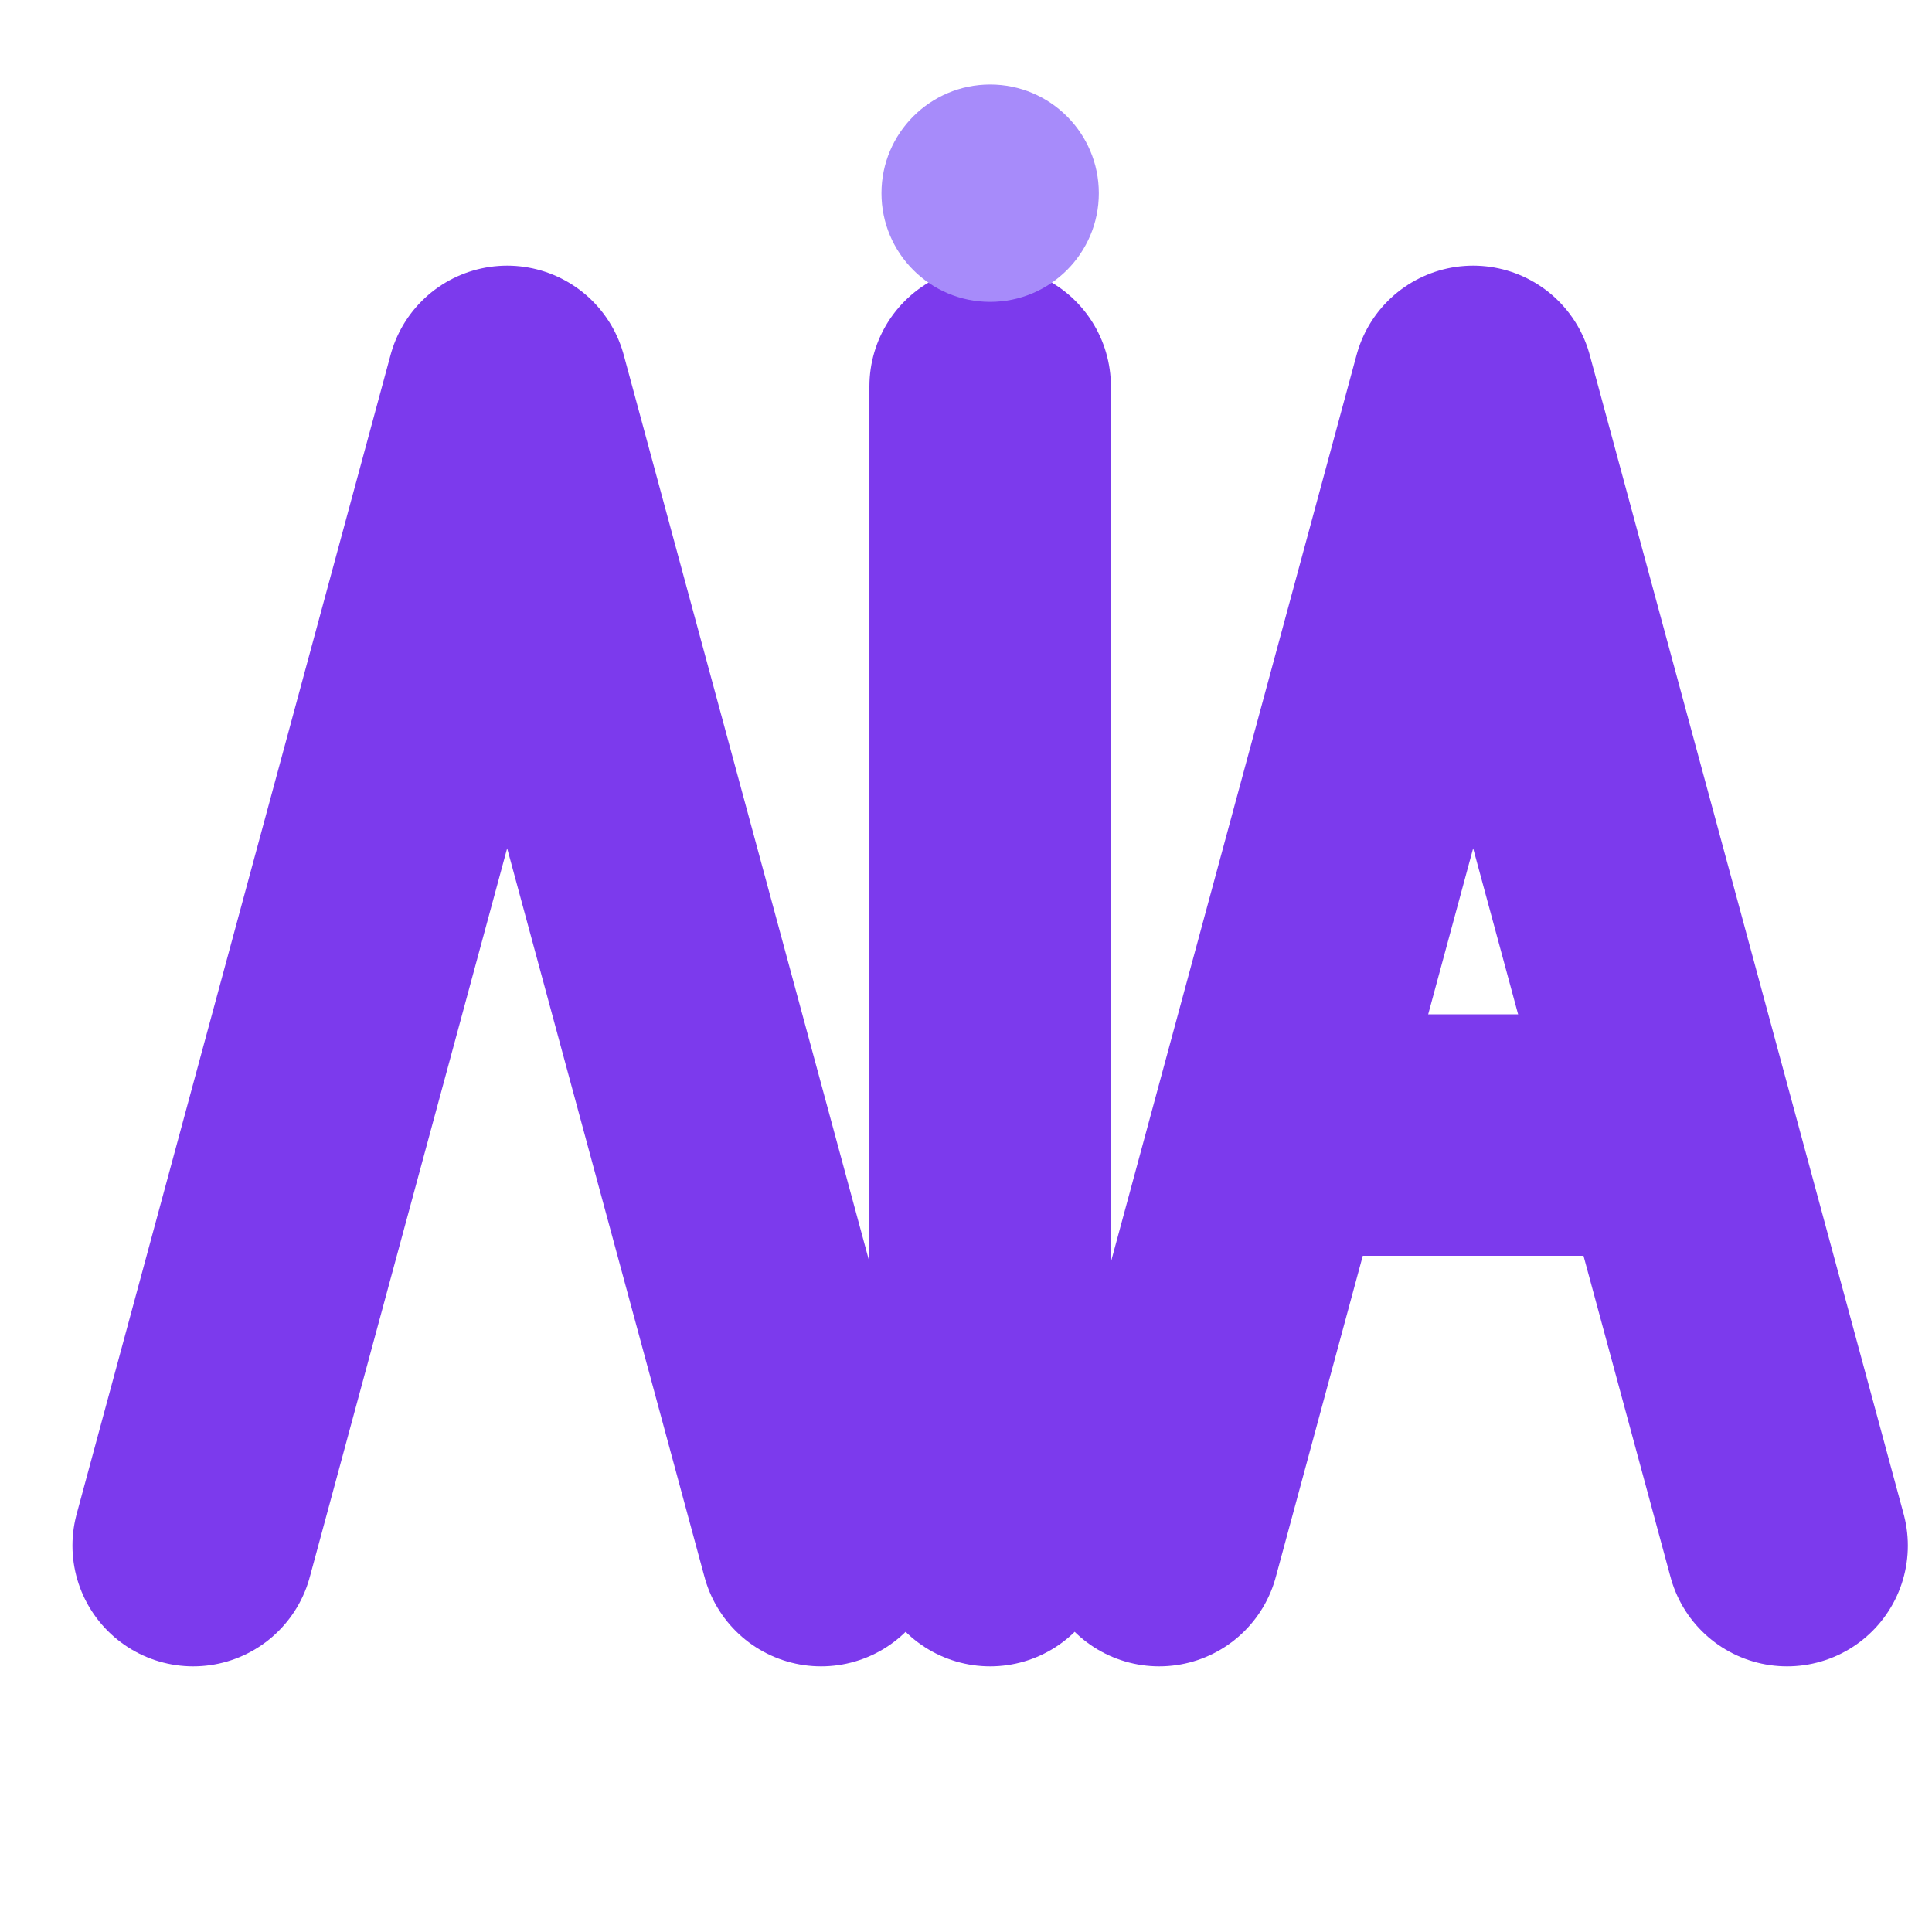
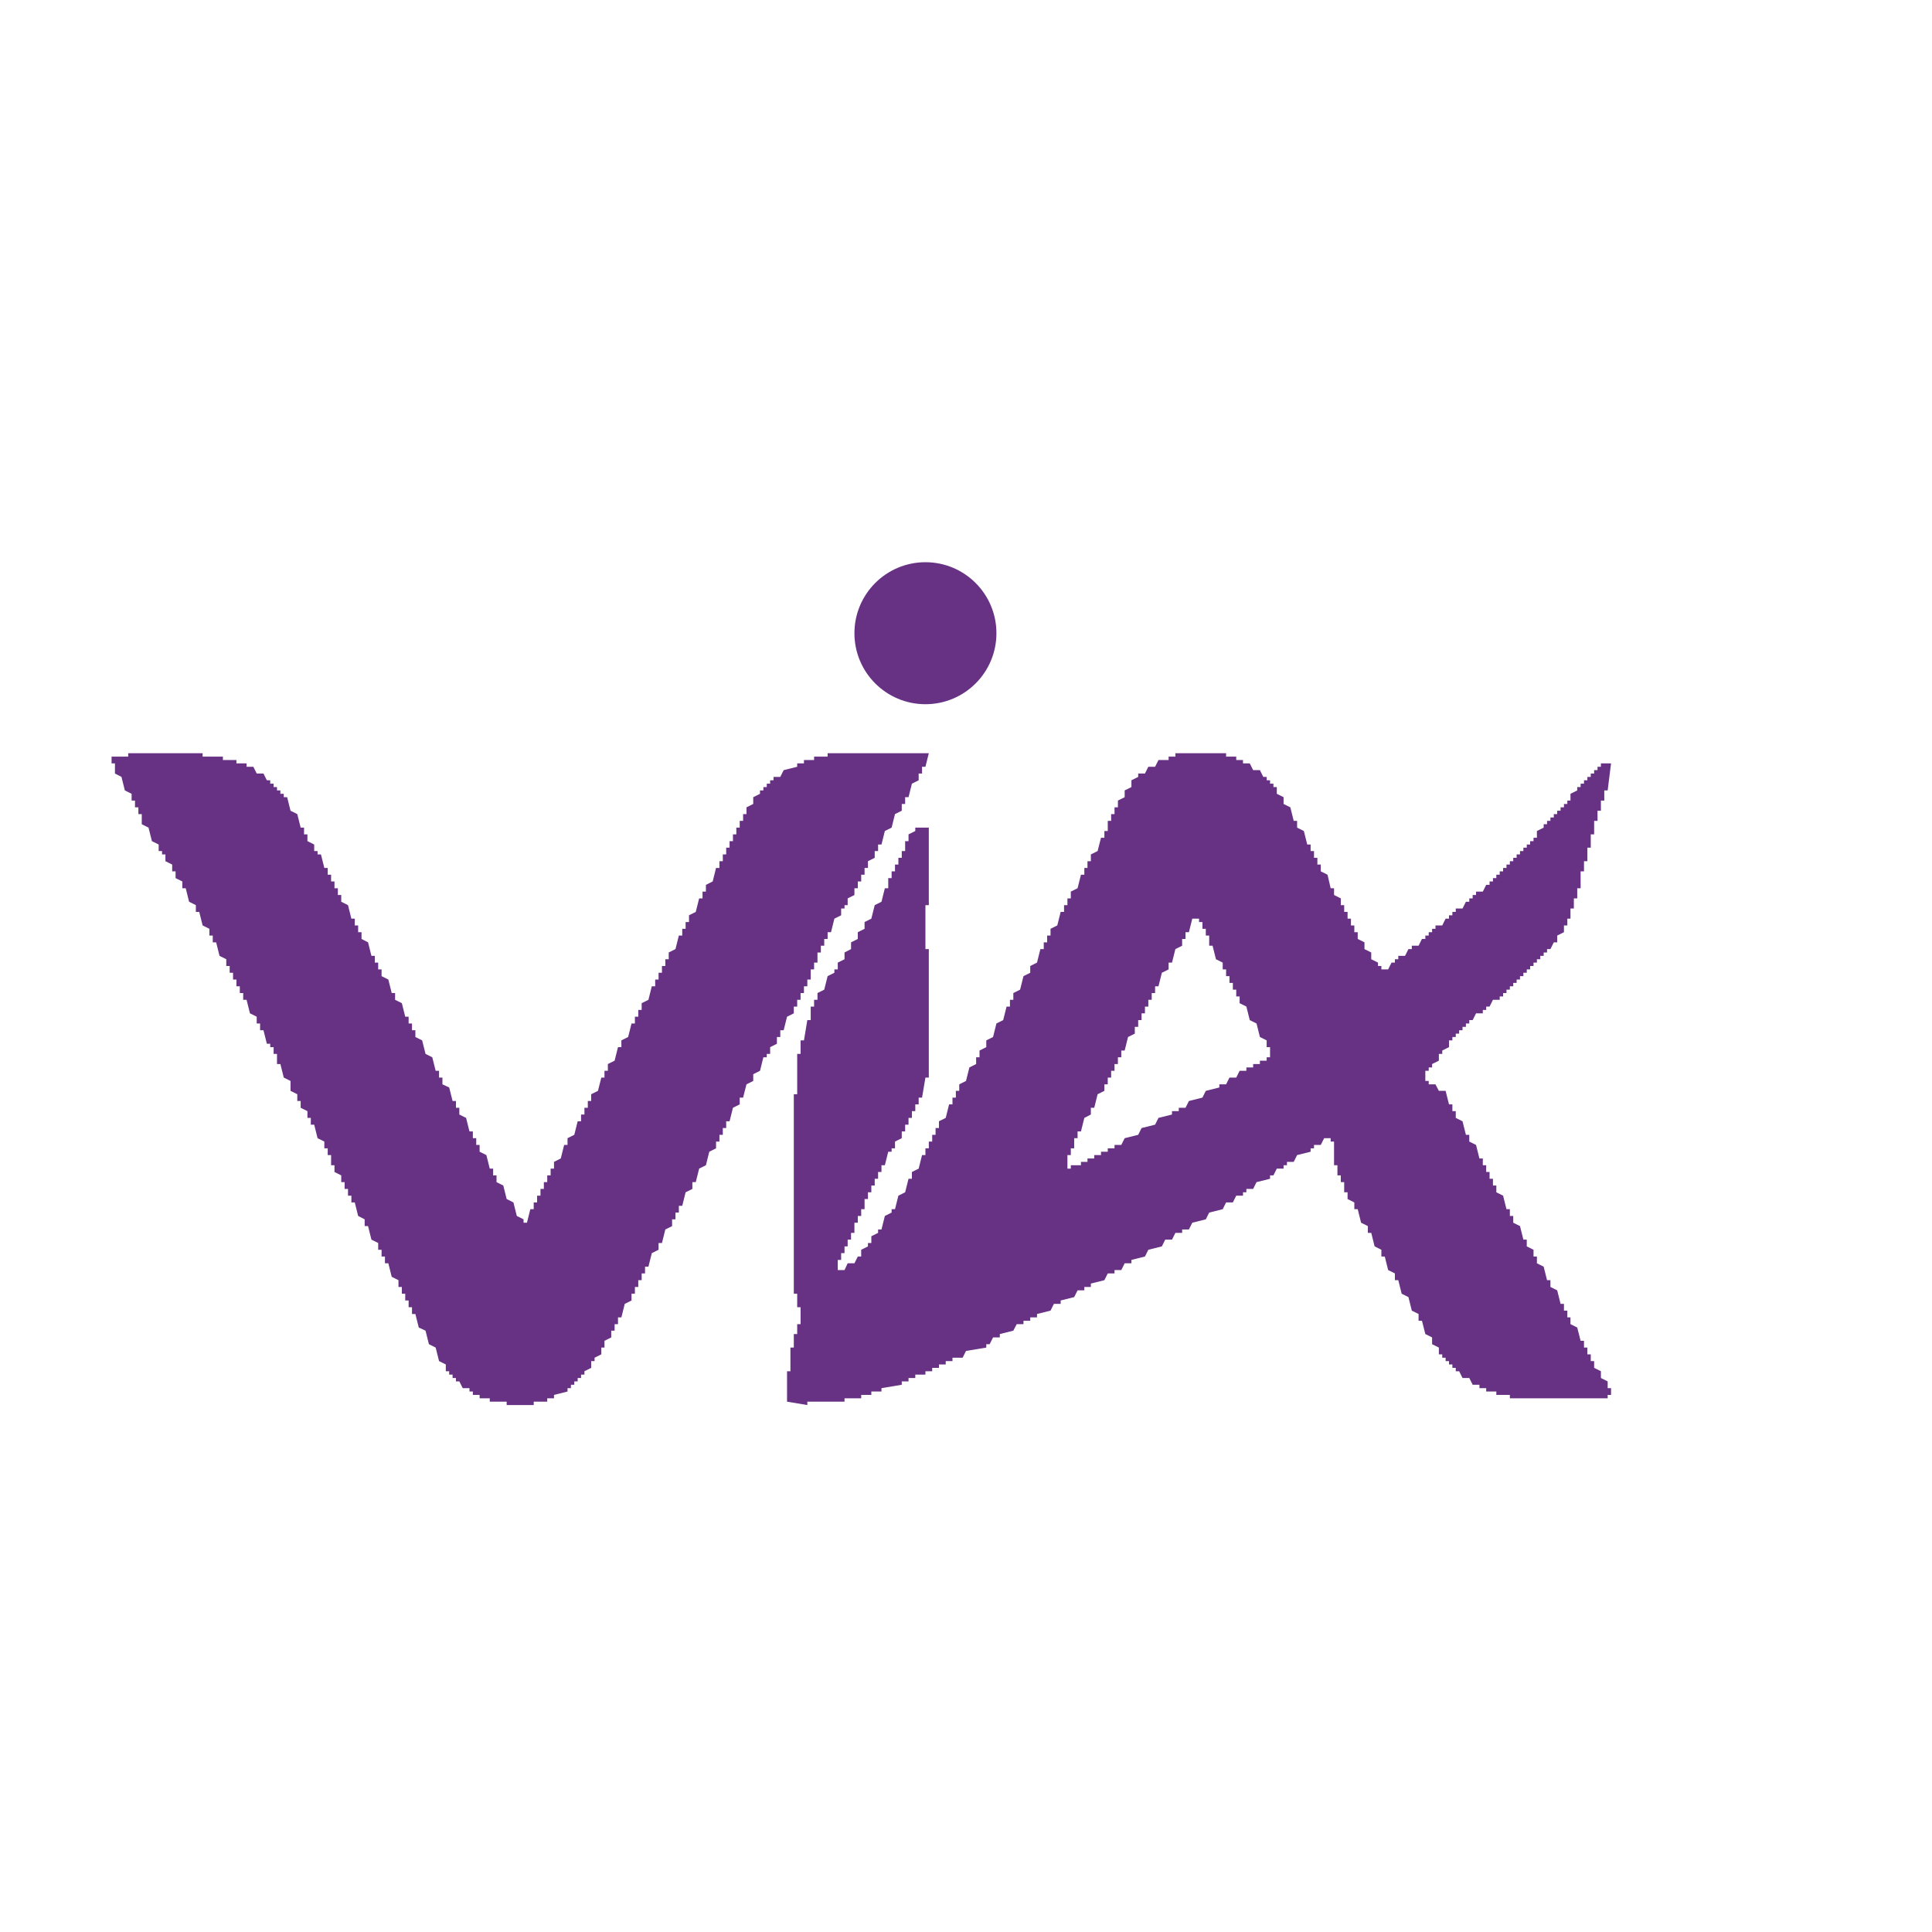
- <svg xmlns="http://www.w3.org/2000/svg" viewBox="0 0 80 80" fill="none" role="img" aria-label="VÍA">
-   <path d="M8 64 L21 16 L34 64" stroke="#7C3AED" stroke-width="10" stroke-linecap="round" stroke-linejoin="round" />
-   <path d="M41 64 L41 16" stroke="#7C3AED" stroke-width="10" stroke-linecap="round" />
-   <circle cx="41" cy="8" r="4.5" fill="#A78BFA" />
-   <path d="M48 64 L61 16 L74 64" stroke="#7C3AED" stroke-width="10" stroke-linecap="round" stroke-linejoin="round" />
-   <path d="M53 47 L69 47" stroke="#7C3AED" stroke-width="10" stroke-linecap="round" />
+ <svg xmlns="http://www.w3.org/2000/svg" viewBox="0 0 80 80" role="img" aria-label="VÍA">
+   <path d="M4.62 31.61 L4.76 31.61 L4.76 32.03 L5.03 32.17 L5.17 32.73 L5.45 32.87 L5.45 33.15 L5.59 33.15 L5.59 33.43 L5.73 33.43 L5.73 33.71 L5.87 33.71 L5.87 34.13 L6.15 34.27 L6.29 34.83 L6.57 34.97 L6.57 35.24 L6.71 35.24 L6.71 35.38 L6.85 35.38 L6.85 35.66 L7.13 35.80 L7.13 36.08 L7.27 36.08 L7.27 36.36 L7.55 36.50 L7.55 36.78 L7.69 36.78 L7.83 37.34 L8.11 37.48 L8.11 37.76 L8.25 37.76 L8.39 38.32 L8.67 38.46 L8.67 38.74 L8.81 38.74 L8.81 39.02 L8.95 39.02 L9.09 39.58 L9.37 39.72 L9.37 40.00 L9.51 40.00 L9.51 40.28 L9.65 40.28 L9.65 40.56 L9.79 40.56 L9.79 40.84 L9.93 40.84 L9.93 41.12 L10.07 41.12 L10.07 41.40 L10.21 41.40 L10.35 41.96 L10.63 42.10 L10.63 42.38 L10.77 42.38 L10.77 42.66 L10.91 42.66 L11.05 43.22 L11.19 43.22 L11.19 43.36 L11.33 43.36 L11.33 43.64 L11.47 43.64 L11.47 44.06 L11.61 44.06 L11.75 44.62 L12.03 44.76 L12.03 45.17 L12.31 45.31 L12.31 45.59 L12.45 45.59 L12.45 45.87 L12.73 46.01 L12.73 46.29 L12.87 46.29 L12.87 46.57 L13.01 46.57 L13.15 47.13 L13.43 47.27 L13.43 47.55 L13.57 47.55 L13.57 47.83 L13.71 47.83 L13.71 48.25 L13.85 48.25 L13.85 48.53 L14.13 48.67 L14.13 48.95 L14.27 48.95 L14.27 49.23 L14.41 49.23 L14.41 49.51 L14.55 49.51 L14.55 49.79 L14.69 49.79 L14.83 50.35 L15.10 50.49 L15.10 50.77 L15.24 50.77 L15.38 51.33 L15.66 51.47 L15.66 51.75 L15.80 51.75 L15.80 52.03 L15.94 52.03 L15.94 52.31 L16.08 52.31 L16.22 52.87 L16.50 53.01 L16.50 53.29 L16.64 53.29 L16.64 53.57 L16.78 53.57 L16.78 53.85 L16.92 53.85 L16.92 54.13 L17.06 54.13 L17.06 54.41 L17.20 54.41 L17.34 54.97 L17.62 55.10 L17.76 55.66 L18.04 55.80 L18.18 56.36 L18.46 56.50 L18.46 56.78 L18.60 56.78 L18.60 56.92 L18.74 56.92 L18.74 57.06 L18.88 57.06 L18.88 57.20 L19.02 57.20 L19.16 57.48 L19.44 57.48 L19.44 57.62 L19.58 57.62 L19.58 57.76 L19.86 57.76 L19.86 57.90 L20.28 57.90 L20.28 58.04 L20.98 58.04 L20.98 58.18 L22.10 58.18 L22.10 58.04 L22.66 58.04 L22.66 57.90 L22.94 57.90 L22.94 57.76 L23.50 57.62 L23.50 57.48 L23.64 57.48 L23.64 57.34 L23.78 57.34 L23.78 57.20 L23.92 57.20 L23.92 57.06 L24.06 57.06 L24.06 56.92 L24.20 56.92 L24.20 56.78 L24.48 56.64 L24.48 56.36 L24.62 56.36 L24.62 56.22 L24.90 56.08 L24.90 55.80 L25.03 55.80 L25.03 55.52 L25.31 55.38 L25.31 55.10 L25.45 55.10 L25.45 54.83 L25.59 54.83 L25.59 54.55 L25.73 54.55 L25.87 53.99 L26.15 53.85 L26.15 53.57 L26.29 53.57 L26.29 53.29 L26.43 53.29 L26.43 53.01 L26.57 53.01 L26.57 52.73 L26.71 52.73 L26.71 52.45 L26.85 52.45 L26.99 51.89 L27.27 51.75 L27.27 51.47 L27.41 51.47 L27.55 50.91 L27.83 50.77 L27.83 50.49 L27.97 50.49 L27.97 50.21 L28.11 50.21 L28.11 49.93 L28.25 49.93 L28.39 49.37 L28.67 49.23 L28.67 48.95 L28.81 48.95 L28.95 48.39 L29.23 48.25 L29.37 47.69 L29.65 47.55 L29.65 47.27 L29.79 47.27 L29.79 46.99 L29.93 46.99 L29.93 46.71 L30.07 46.71 L30.07 46.43 L30.21 46.43 L30.35 45.87 L30.63 45.73 L30.63 45.45 L30.77 45.45 L30.91 44.90 L31.19 44.76 L31.19 44.48 L31.47 44.34 L31.61 43.78 L31.75 43.78 L31.75 43.64 L31.89 43.64 L31.89 43.36 L32.17 43.22 L32.17 42.94 L32.31 42.94 L32.31 42.66 L32.45 42.66 L32.59 42.10 L32.87 41.96 L32.87 41.68 L33.01 41.68 L33.01 41.40 L33.15 41.40 L33.15 41.12 L33.29 41.12 L33.29 40.84 L33.43 40.84 L33.43 40.56 L33.57 40.56 L33.57 40.14 L33.71 40.14 L33.71 39.86 L33.85 39.86 L33.85 39.44 L33.99 39.44 L33.99 39.16 L34.13 39.16 L34.13 38.88 L34.27 38.88 L34.27 38.60 L34.41 38.60 L34.55 38.04 L34.83 37.90 L34.83 37.62 L34.97 37.62 L34.97 37.48 L35.10 37.48 L35.10 37.20 L35.38 37.06 L35.38 36.78 L35.52 36.78 L35.52 36.50 L35.66 36.50 L35.66 36.22 L35.80 36.22 L35.80 35.94 L35.94 35.94 L35.94 35.66 L36.22 35.52 L36.22 35.24 L36.36 35.24 L36.36 34.97 L36.50 34.97 L36.64 34.41 L36.92 34.27 L37.06 33.71 L37.34 33.57 L37.34 33.29 L37.48 33.29 L37.48 33.01 L37.62 33.01 L37.76 32.45 L38.04 32.31 L38.04 32.03 L38.18 32.03 L38.18 31.75 L38.32 31.75 L38.46 31.19 L34.27 31.19 L34.27 31.33 L33.71 31.33 L33.71 31.47 L33.29 31.47 L33.29 31.61 L33.01 31.61 L33.01 31.75 L32.45 31.89 L32.31 32.17 L32.03 32.17 L32.03 32.31 L31.89 32.31 L31.89 32.45 L31.75 32.45 L31.75 32.59 L31.61 32.59 L31.61 32.73 L31.47 32.73 L31.47 32.87 L31.19 33.01 L31.19 33.29 L30.91 33.43 L30.91 33.71 L30.77 33.71 L30.77 33.99 L30.63 33.99 L30.63 34.27 L30.49 34.27 L30.49 34.55 L30.35 34.55 L30.35 34.83 L30.21 34.83 L30.21 35.10 L30.07 35.10 L30.07 35.38 L29.93 35.38 L29.93 35.66 L29.79 35.66 L29.79 35.94 L29.65 35.94 L29.51 36.50 L29.23 36.64 L29.23 36.92 L29.09 36.92 L29.09 37.20 L28.95 37.20 L28.81 37.76 L28.53 37.90 L28.53 38.18 L28.39 38.18 L28.39 38.46 L28.25 38.46 L28.25 38.74 L28.11 38.74 L27.97 39.30 L27.69 39.44 L27.69 39.72 L27.55 39.72 L27.55 40.00 L27.41 40.00 L27.41 40.28 L27.27 40.28 L27.27 40.56 L27.13 40.56 L27.13 40.84 L26.99 40.84 L26.85 41.40 L26.57 41.54 L26.57 41.82 L26.43 41.82 L26.43 42.10 L26.29 42.10 L26.29 42.38 L26.15 42.38 L26.01 42.94 L25.73 43.08 L25.73 43.36 L25.59 43.36 L25.45 43.92 L25.17 44.06 L25.17 44.34 L25.03 44.34 L25.03 44.62 L24.90 44.62 L24.76 45.17 L24.48 45.31 L24.48 45.59 L24.34 45.59 L24.34 45.87 L24.20 45.87 L24.20 46.15 L24.06 46.15 L24.06 46.43 L23.92 46.43 L23.78 46.99 L23.50 47.13 L23.50 47.41 L23.36 47.41 L23.22 47.97 L22.94 48.11 L22.94 48.39 L22.80 48.39 L22.80 48.67 L22.66 48.67 L22.66 48.95 L22.52 48.95 L22.52 49.23 L22.38 49.23 L22.38 49.51 L22.24 49.51 L22.24 49.79 L22.10 49.79 L22.10 50.07 L21.96 50.07 L21.82 50.63 L21.68 50.63 L21.68 50.49 L21.40 50.35 L21.26 49.79 L20.98 49.65 L20.84 49.09 L20.56 48.95 L20.56 48.67 L20.42 48.67 L20.42 48.39 L20.28 48.39 L20.14 47.83 L19.86 47.69 L19.86 47.41 L19.72 47.41 L19.72 47.13 L19.58 47.13 L19.58 46.85 L19.44 46.85 L19.30 46.29 L19.02 46.15 L19.02 45.87 L18.88 45.87 L18.88 45.59 L18.74 45.59 L18.60 45.03 L18.32 44.90 L18.32 44.62 L18.18 44.62 L18.18 44.34 L18.04 44.34 L17.90 43.78 L17.62 43.64 L17.48 43.08 L17.20 42.94 L17.20 42.66 L17.06 42.66 L17.06 42.38 L16.92 42.38 L16.92 42.10 L16.78 42.10 L16.64 41.54 L16.36 41.40 L16.36 41.12 L16.22 41.12 L16.08 40.56 L15.80 40.42 L15.80 40.14 L15.66 40.14 L15.66 39.86 L15.52 39.86 L15.52 39.58 L15.38 39.58 L15.24 39.02 L14.97 38.88 L14.97 38.60 L14.83 38.60 L14.83 38.32 L14.69 38.32 L14.69 38.04 L14.55 38.04 L14.41 37.48 L14.13 37.34 L14.13 37.06 L13.99 37.06 L13.99 36.78 L13.85 36.78 L13.85 36.50 L13.71 36.50 L13.71 36.22 L13.57 36.22 L13.57 35.94 L13.43 35.94 L13.29 35.38 L13.15 35.38 L13.15 35.24 L13.01 35.24 L13.01 34.97 L12.73 34.83 L12.73 34.55 L12.59 34.55 L12.59 34.27 L12.45 34.27 L12.31 33.71 L12.03 33.57 L11.89 33.01 L11.75 33.01 L11.75 32.87 L11.61 32.87 L11.61 32.73 L11.47 32.73 L11.47 32.59 L11.33 32.59 L11.33 32.45 L11.19 32.45 L11.19 32.31 L11.05 32.31 L10.91 32.03 L10.63 32.03 L10.49 31.75 L10.21 31.75 L10.21 31.61 L9.79 31.61 L9.79 31.47 L9.23 31.47 L9.23 31.33 L8.39 31.33 L8.39 31.19 L5.31 31.19 L5.31 31.33 L4.62 31.33 Z" fill="#673184" />
+   <path d="M32.59 58.04 L33.43 58.18 L33.43 58.04 L34.97 58.04 L34.97 57.90 L35.66 57.90 L35.66 57.76 L36.08 57.76 L36.08 57.62 L36.50 57.62 L36.50 57.48 L37.34 57.34 L37.34 57.20 L37.62 57.20 L37.62 57.06 L37.90 57.06 L37.90 56.92 L38.32 56.92 L38.32 56.78 L38.60 56.78 L38.60 56.64 L38.88 56.64 L38.88 56.50 L39.16 56.50 L39.16 56.36 L39.44 56.36 L39.44 56.22 L39.86 56.22 L40.00 55.94 L40.84 55.80 L40.84 55.66 L40.98 55.66 L41.12 55.38 L41.40 55.38 L41.40 55.24 L41.96 55.10 L42.10 54.83 L42.38 54.83 L42.38 54.69 L42.66 54.69 L42.66 54.55 L42.94 54.55 L42.94 54.41 L43.50 54.27 L43.64 53.99 L43.92 53.99 L43.92 53.85 L44.48 53.71 L44.62 53.43 L44.90 53.43 L44.90 53.29 L45.17 53.29 L45.17 53.15 L45.73 53.01 L45.87 52.73 L46.15 52.73 L46.15 52.59 L46.43 52.59 L46.57 52.31 L46.85 52.31 L46.85 52.17 L47.41 52.03 L47.55 51.75 L48.11 51.61 L48.25 51.33 L48.53 51.33 L48.67 51.05 L48.95 51.05 L48.95 50.91 L49.23 50.91 L49.37 50.63 L49.93 50.49 L50.07 50.21 L50.63 50.07 L50.77 49.79 L51.05 49.79 L51.19 49.51 L51.47 49.51 L51.47 49.37 L51.61 49.37 L51.61 49.23 L51.89 49.23 L52.03 48.95 L52.59 48.81 L52.59 48.67 L52.73 48.67 L52.87 48.39 L53.15 48.39 L53.15 48.25 L53.29 48.25 L53.29 48.11 L53.57 48.11 L53.71 47.83 L54.27 47.69 L54.27 47.55 L54.41 47.55 L54.41 47.41 L54.69 47.41 L54.83 47.13 L55.10 47.13 L55.10 47.27 L55.24 47.27 L55.24 48.25 L55.38 48.25 L55.38 48.67 L55.52 48.67 L55.52 48.95 L55.66 48.95 L55.66 49.37 L55.80 49.37 L55.80 49.65 L56.08 49.79 L56.08 50.07 L56.22 50.07 L56.36 50.63 L56.64 50.77 L56.64 51.05 L56.78 51.05 L56.92 51.61 L57.20 51.75 L57.20 52.03 L57.34 52.03 L57.48 52.59 L57.76 52.73 L57.76 53.01 L57.90 53.01 L58.04 53.57 L58.32 53.71 L58.46 54.27 L58.74 54.41 L58.74 54.69 L58.88 54.69 L59.02 55.24 L59.30 55.38 L59.30 55.66 L59.58 55.80 L59.58 56.08 L59.72 56.08 L59.72 56.22 L59.86 56.22 L59.86 56.36 L60.00 56.36 L60.00 56.50 L60.14 56.50 L60.14 56.64 L60.28 56.64 L60.28 56.78 L60.42 56.78 L60.56 57.06 L60.84 57.06 L60.98 57.34 L61.26 57.34 L61.26 57.48 L61.54 57.48 L61.54 57.62 L61.96 57.62 L61.96 57.76 L62.52 57.76 L62.52 57.90 L66.57 57.90 L66.57 57.76 L66.71 57.76 L66.71 57.48 L66.57 57.48 L66.57 57.20 L66.29 57.06 L66.29 56.78 L66.01 56.64 L66.01 56.36 L65.87 56.36 L65.87 56.08 L65.73 56.08 L65.73 55.80 L65.59 55.80 L65.59 55.52 L65.45 55.52 L65.31 54.97 L65.03 54.83 L65.03 54.55 L64.90 54.55 L64.90 54.27 L64.76 54.27 L64.76 53.99 L64.62 53.99 L64.48 53.43 L64.20 53.29 L64.20 53.01 L64.06 53.01 L63.92 52.45 L63.64 52.31 L63.64 52.03 L63.50 52.03 L63.50 51.75 L63.22 51.61 L63.22 51.33 L63.08 51.33 L62.94 50.77 L62.66 50.63 L62.66 50.35 L62.52 50.35 L62.52 50.07 L62.38 50.07 L62.24 49.51 L61.96 49.37 L61.96 49.09 L61.82 49.09 L61.82 48.81 L61.68 48.81 L61.68 48.53 L61.54 48.53 L61.54 48.25 L61.40 48.25 L61.40 47.97 L61.26 47.97 L61.12 47.41 L60.84 47.27 L60.84 46.99 L60.70 46.99 L60.56 46.43 L60.28 46.29 L60.28 46.01 L60.14 46.01 L60.14 45.73 L60.00 45.73 L59.86 45.17 L59.58 45.17 L59.44 44.90 L59.16 44.90 L59.16 44.76 L59.02 44.76 L59.02 44.34 L59.16 44.34 L59.16 44.20 L59.30 44.20 L59.30 44.06 L59.58 43.92 L59.58 43.64 L59.72 43.64 L59.72 43.50 L60.00 43.36 L60.00 43.08 L60.14 43.08 L60.14 42.94 L60.28 42.94 L60.28 42.80 L60.42 42.80 L60.42 42.66 L60.56 42.66 L60.56 42.52 L60.70 42.52 L60.70 42.38 L60.84 42.38 L60.84 42.24 L60.98 42.24 L61.12 41.96 L61.40 41.96 L61.40 41.82 L61.54 41.82 L61.54 41.68 L61.68 41.68 L61.82 41.40 L62.10 41.40 L62.10 41.26 L62.24 41.26 L62.24 41.12 L62.38 41.12 L62.38 40.98 L62.52 40.98 L62.52 40.84 L62.66 40.84 L62.66 40.70 L62.80 40.70 L62.80 40.56 L62.94 40.56 L62.94 40.42 L63.08 40.42 L63.08 40.28 L63.22 40.28 L63.22 40.14 L63.36 40.14 L63.36 40.00 L63.50 40.00 L63.50 39.86 L63.64 39.86 L63.64 39.72 L63.78 39.72 L63.78 39.58 L63.92 39.58 L63.92 39.44 L64.06 39.44 L64.06 39.30 L64.20 39.30 L64.34 39.02 L64.48 39.02 L64.48 38.74 L64.76 38.60 L64.76 38.32 L64.90 38.32 L64.90 38.04 L65.03 38.04 L65.03 37.62 L65.17 37.62 L65.17 37.20 L65.31 37.20 L65.31 36.78 L65.45 36.78 L65.45 36.08 L65.59 36.08 L65.59 35.66 L65.73 35.66 L65.73 35.10 L65.87 35.10 L65.87 34.55 L66.01 34.55 L66.01 33.99 L66.15 33.99 L66.15 33.57 L66.29 33.57 L66.29 33.15 L66.43 33.15 L66.43 32.73 L66.57 32.73 L66.71 31.61 L66.29 31.61 L66.29 31.75 L66.15 31.75 L66.15 31.89 L66.01 31.89 L66.01 32.03 L65.87 32.03 L65.87 32.17 L65.73 32.17 L65.73 32.31 L65.59 32.31 L65.59 32.45 L65.45 32.45 L65.45 32.59 L65.31 32.59 L65.31 32.73 L65.03 32.87 L65.03 33.15 L64.90 33.15 L64.90 33.29 L64.76 33.29 L64.76 33.43 L64.62 33.43 L64.62 33.57 L64.48 33.57 L64.48 33.71 L64.34 33.71 L64.34 33.85 L64.20 33.85 L64.20 33.99 L64.06 33.99 L64.06 34.13 L63.92 34.13 L63.92 34.27 L63.64 34.41 L63.64 34.69 L63.50 34.69 L63.50 34.83 L63.36 34.83 L63.36 34.97 L63.22 34.97 L63.22 35.10 L63.08 35.10 L63.08 35.24 L62.94 35.24 L62.94 35.38 L62.80 35.38 L62.80 35.52 L62.66 35.52 L62.66 35.66 L62.52 35.66 L62.52 35.80 L62.38 35.80 L62.38 35.94 L62.24 35.94 L62.24 36.08 L62.10 36.08 L62.10 36.22 L61.96 36.22 L61.96 36.36 L61.82 36.36 L61.82 36.50 L61.68 36.50 L61.68 36.64 L61.54 36.64 L61.40 36.92 L61.12 36.92 L61.12 37.06 L60.98 37.06 L60.98 37.20 L60.84 37.20 L60.84 37.34 L60.70 37.34 L60.56 37.62 L60.28 37.62 L60.28 37.76 L60.14 37.76 L60.14 37.90 L60.00 37.90 L60.00 38.04 L59.86 38.04 L59.72 38.32 L59.44 38.32 L59.44 38.46 L59.30 38.46 L59.30 38.60 L59.16 38.60 L59.16 38.74 L59.02 38.74 L59.02 38.88 L58.88 38.88 L58.74 39.16 L58.46 39.16 L58.46 39.30 L58.32 39.30 L58.18 39.58 L57.90 39.58 L57.90 39.72 L57.76 39.72 L57.76 39.86 L57.62 39.86 L57.48 40.14 L57.20 40.14 L57.20 40.00 L57.06 40.00 L57.06 39.86 L56.78 39.72 L56.78 39.44 L56.50 39.30 L56.50 39.02 L56.22 38.88 L56.22 38.60 L56.08 38.60 L56.08 38.32 L55.94 38.32 L55.94 38.04 L55.80 38.04 L55.80 37.76 L55.66 37.76 L55.66 37.48 L55.52 37.48 L55.52 37.20 L55.24 37.06 L55.24 36.78 L55.10 36.78 L54.97 36.22 L54.69 36.08 L54.69 35.80 L54.55 35.80 L54.55 35.52 L54.41 35.52 L54.41 35.24 L54.27 35.24 L54.27 34.97 L54.13 34.97 L53.99 34.41 L53.71 34.27 L53.71 33.99 L53.57 33.99 L53.43 33.43 L53.15 33.29 L53.15 33.01 L52.87 32.87 L52.87 32.59 L52.73 32.59 L52.73 32.45 L52.59 32.45 L52.59 32.31 L52.45 32.31 L52.45 32.17 L52.31 32.17 L52.17 31.89 L51.89 31.89 L51.75 31.61 L51.47 31.61 L51.47 31.47 L51.19 31.47 L51.19 31.33 L50.77 31.33 L50.77 31.19 L48.67 31.19 L48.67 31.33 L48.39 31.33 L48.39 31.47 L47.97 31.47 L47.83 31.75 L47.55 31.75 L47.41 32.03 L47.13 32.03 L47.13 32.17 L46.85 32.31 L46.85 32.59 L46.57 32.73 L46.57 33.01 L46.29 33.15 L46.29 33.43 L46.15 33.43 L46.15 33.71 L46.01 33.71 L46.01 33.99 L45.87 33.99 L45.87 34.41 L45.73 34.41 L45.73 34.69 L45.59 34.69 L45.45 35.24 L45.17 35.38 L45.17 35.66 L45.03 35.66 L45.03 35.94 L44.90 35.94 L44.90 36.22 L44.76 36.22 L44.62 36.78 L44.34 36.92 L44.34 37.20 L44.20 37.20 L44.20 37.48 L44.06 37.48 L44.06 37.76 L43.92 37.76 L43.78 38.32 L43.50 38.46 L43.50 38.74 L43.36 38.74 L43.36 39.02 L43.22 39.02 L43.22 39.30 L43.08 39.30 L42.94 39.86 L42.66 40.00 L42.66 40.28 L42.38 40.42 L42.24 40.98 L41.96 41.12 L41.96 41.40 L41.82 41.40 L41.82 41.68 L41.68 41.68 L41.54 42.24 L41.26 42.38 L41.12 42.94 L40.84 43.08 L40.84 43.36 L40.56 43.50 L40.56 43.78 L40.42 43.78 L40.42 44.06 L40.14 44.20 L40.00 44.76 L39.72 44.90 L39.72 45.17 L39.58 45.17 L39.58 45.45 L39.44 45.45 L39.44 45.73 L39.30 45.73 L39.16 46.29 L38.88 46.43 L38.88 46.71 L38.74 46.71 L38.74 46.99 L38.60 46.99 L38.60 47.27 L38.46 47.27 L38.46 47.55 L38.32 47.55 L38.32 47.83 L38.18 47.83 L38.04 48.39 L37.76 48.53 L37.76 48.81 L37.62 48.81 L37.48 49.37 L37.20 49.51 L37.06 50.07 L36.92 50.07 L36.92 50.21 L36.64 50.35 L36.50 50.91 L36.36 50.91 L36.36 51.05 L36.08 51.19 L36.08 51.47 L35.94 51.47 L35.94 51.61 L35.66 51.75 L35.66 52.03 L35.52 52.03 L35.38 52.31 L35.10 52.31 L34.97 52.59 L34.69 52.59 L34.69 52.17 L34.83 52.17 L34.83 51.89 L34.97 51.89 L34.97 51.61 L35.10 51.61 L35.10 51.33 L35.24 51.33 L35.24 51.05 L35.38 51.05 L35.38 50.63 L35.52 50.63 L35.52 50.35 L35.66 50.35 L35.66 50.07 L35.80 50.07 L35.80 49.65 L35.94 49.65 L35.94 49.37 L36.08 49.37 L36.08 49.09 L36.22 49.09 L36.22 48.81 L36.36 48.81 L36.36 48.53 L36.50 48.53 L36.50 48.25 L36.64 48.25 L36.78 47.69 L36.92 47.69 L36.92 47.55 L37.06 47.55 L37.06 47.27 L37.34 47.13 L37.34 46.85 L37.48 46.85 L37.48 46.57 L37.62 46.57 L37.62 46.29 L37.76 46.29 L37.76 46.01 L37.90 46.01 L37.90 45.73 L38.04 45.73 L38.04 45.45 L38.18 45.45 L38.32 44.62 L38.46 44.62 L38.46 39.30 L38.32 39.30 L38.32 37.48 L38.46 37.48 L38.46 34.27 L37.90 34.27 L37.90 34.41 L37.62 34.55 L37.62 34.83 L37.48 34.83 L37.48 35.24 L37.34 35.24 L37.34 35.52 L37.20 35.52 L37.20 35.80 L37.06 35.80 L37.06 36.08 L36.92 36.08 L36.92 36.36 L36.78 36.36 L36.78 36.78 L36.64 36.78 L36.50 37.34 L36.22 37.48 L36.08 38.04 L35.80 38.18 L35.80 38.46 L35.52 38.60 L35.52 38.88 L35.24 39.02 L35.24 39.30 L34.97 39.44 L34.97 39.72 L34.69 39.86 L34.69 40.14 L34.55 40.14 L34.55 40.28 L34.27 40.42 L34.13 40.98 L33.85 41.12 L33.85 41.40 L33.71 41.40 L33.71 41.68 L33.57 41.68 L33.57 42.24 L33.43 42.24 L33.29 43.08 L33.15 43.08 L33.15 43.64 L33.01 43.64 L33.01 45.31 L32.87 45.31 L32.87 53.57 L33.01 53.57 L33.01 54.13 L33.15 54.13 L33.15 54.83 L33.01 54.83 L33.01 55.24 L32.87 55.24 L32.87 55.80 L32.73 55.80 L32.73 56.78 L32.59 56.78 Z M49.65 38.04 L49.37 38.04 L49.23 38.60 L49.09 38.60 L49.09 38.88 L48.95 38.88 L48.95 39.16 L48.67 39.30 L48.53 39.86 L48.39 39.86 L48.39 40.14 L48.11 40.28 L47.97 40.84 L47.83 40.84 L47.83 41.12 L47.69 41.12 L47.69 41.40 L47.55 41.40 L47.55 41.68 L47.41 41.68 L47.41 41.96 L47.27 41.96 L47.27 42.24 L47.13 42.24 L47.13 42.52 L46.99 42.52 L46.99 42.80 L46.71 42.94 L46.57 43.50 L46.43 43.50 L46.43 43.78 L46.29 43.78 L46.29 44.06 L46.15 44.06 L46.15 44.34 L46.01 44.34 L46.01 44.62 L45.87 44.62 L45.87 44.90 L45.73 44.90 L45.73 45.17 L45.45 45.31 L45.31 45.87 L45.17 45.87 L45.17 46.15 L44.90 46.29 L44.76 46.85 L44.62 46.85 L44.62 47.13 L44.48 47.13 L44.48 47.55 L44.34 47.55 L44.34 47.83 L44.20 47.83 L44.20 48.39 L44.34 48.39 L44.34 48.25 L44.76 48.25 L44.76 48.11 L45.03 48.11 L45.03 47.97 L45.31 47.97 L45.31 47.83 L45.59 47.83 L45.59 47.69 L45.87 47.69 L45.87 47.55 L46.15 47.55 L46.15 47.41 L46.43 47.41 L46.57 47.13 L47.13 46.99 L47.27 46.71 L47.83 46.57 L47.97 46.29 L48.53 46.15 L48.53 46.01 L48.81 46.01 L48.81 45.87 L49.09 45.87 L49.23 45.59 L49.79 45.45 L49.93 45.17 L50.49 45.03 L50.49 44.90 L50.77 44.90 L50.91 44.62 L51.19 44.62 L51.33 44.34 L51.61 44.34 L51.61 44.20 L51.89 44.20 L51.89 44.06 L52.17 44.06 L52.17 43.92 L52.45 43.92 L52.45 43.78 L52.59 43.78 L52.59 43.36 L52.45 43.36 L52.45 43.08 L52.17 42.94 L52.03 42.38 L51.75 42.24 L51.61 41.68 L51.33 41.54 L51.33 41.26 L51.19 41.26 L51.19 40.98 L51.05 40.98 L51.05 40.70 L50.91 40.70 L50.91 40.42 L50.77 40.42 L50.77 40.14 L50.63 40.14 L50.63 39.86 L50.35 39.72 L50.21 39.16 L50.07 39.16 L50.07 38.74 L49.93 38.74 L49.93 38.46 L49.79 38.46 L49.79 38.18 L49.65 38.18 Z" fill="#673184" fill-rule="evenodd" />
+   <circle cx="38.32" cy="26.22" r="2.94" fill="#673184" />
</svg>
